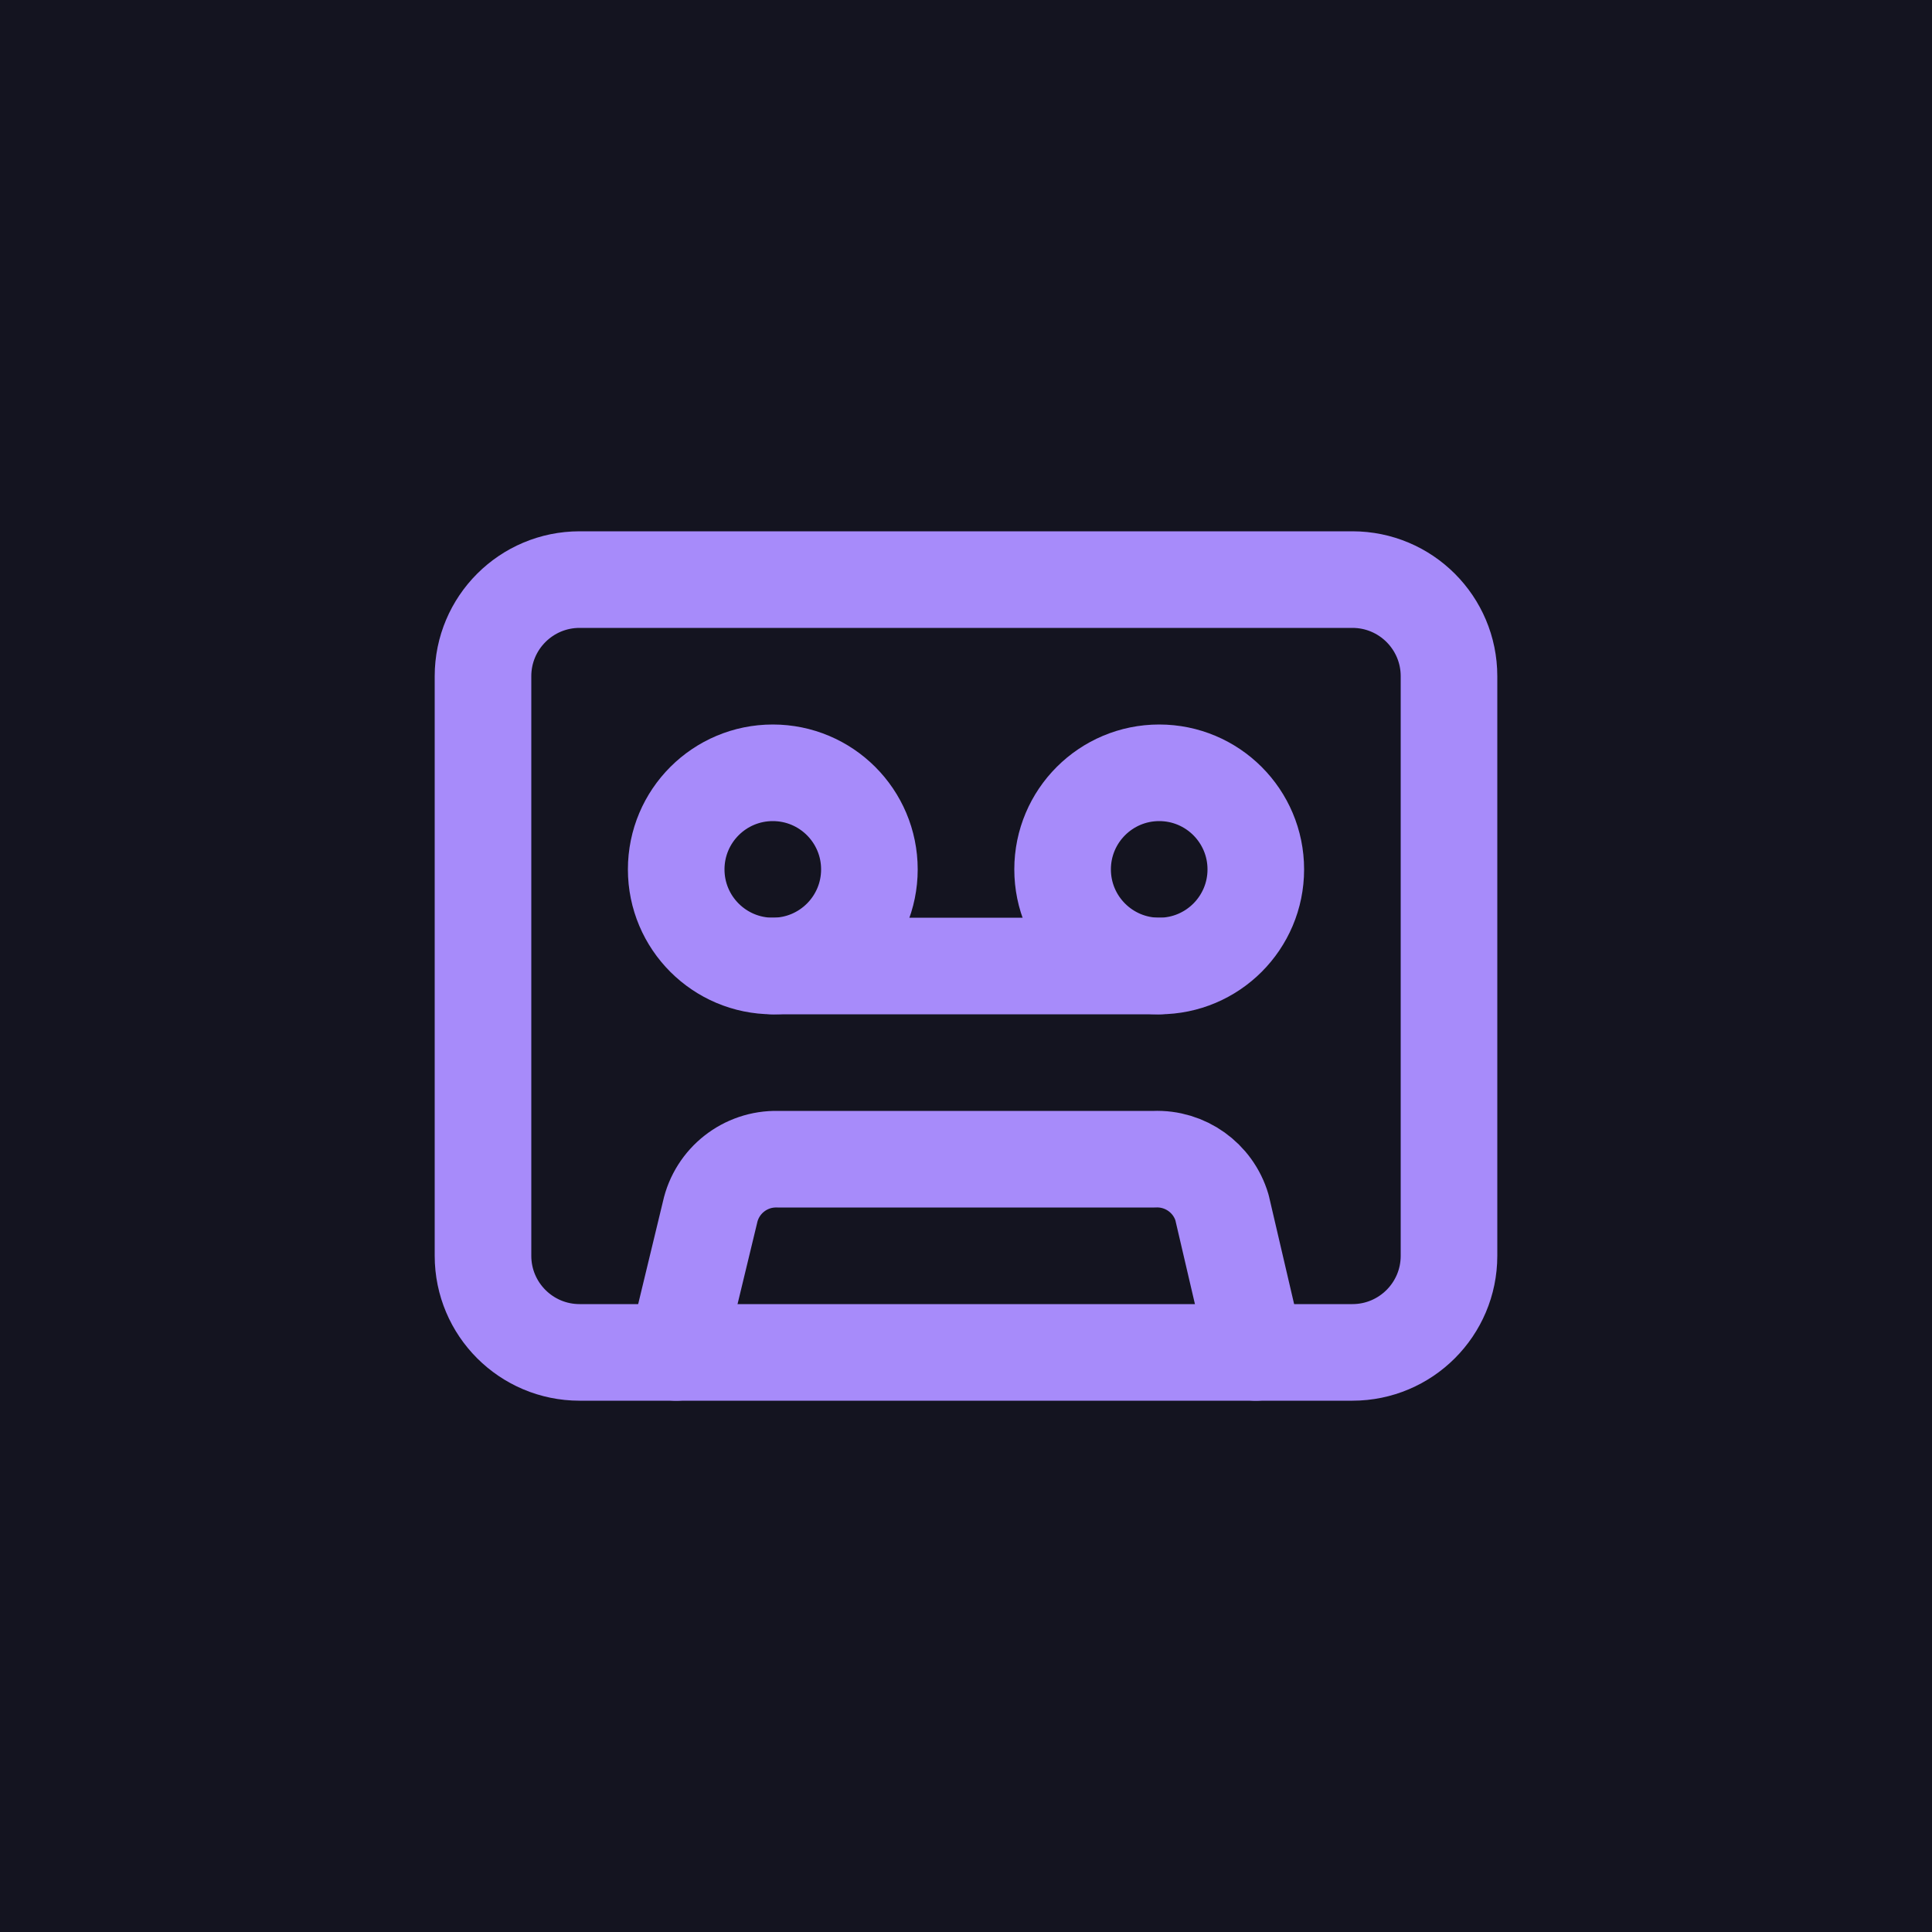
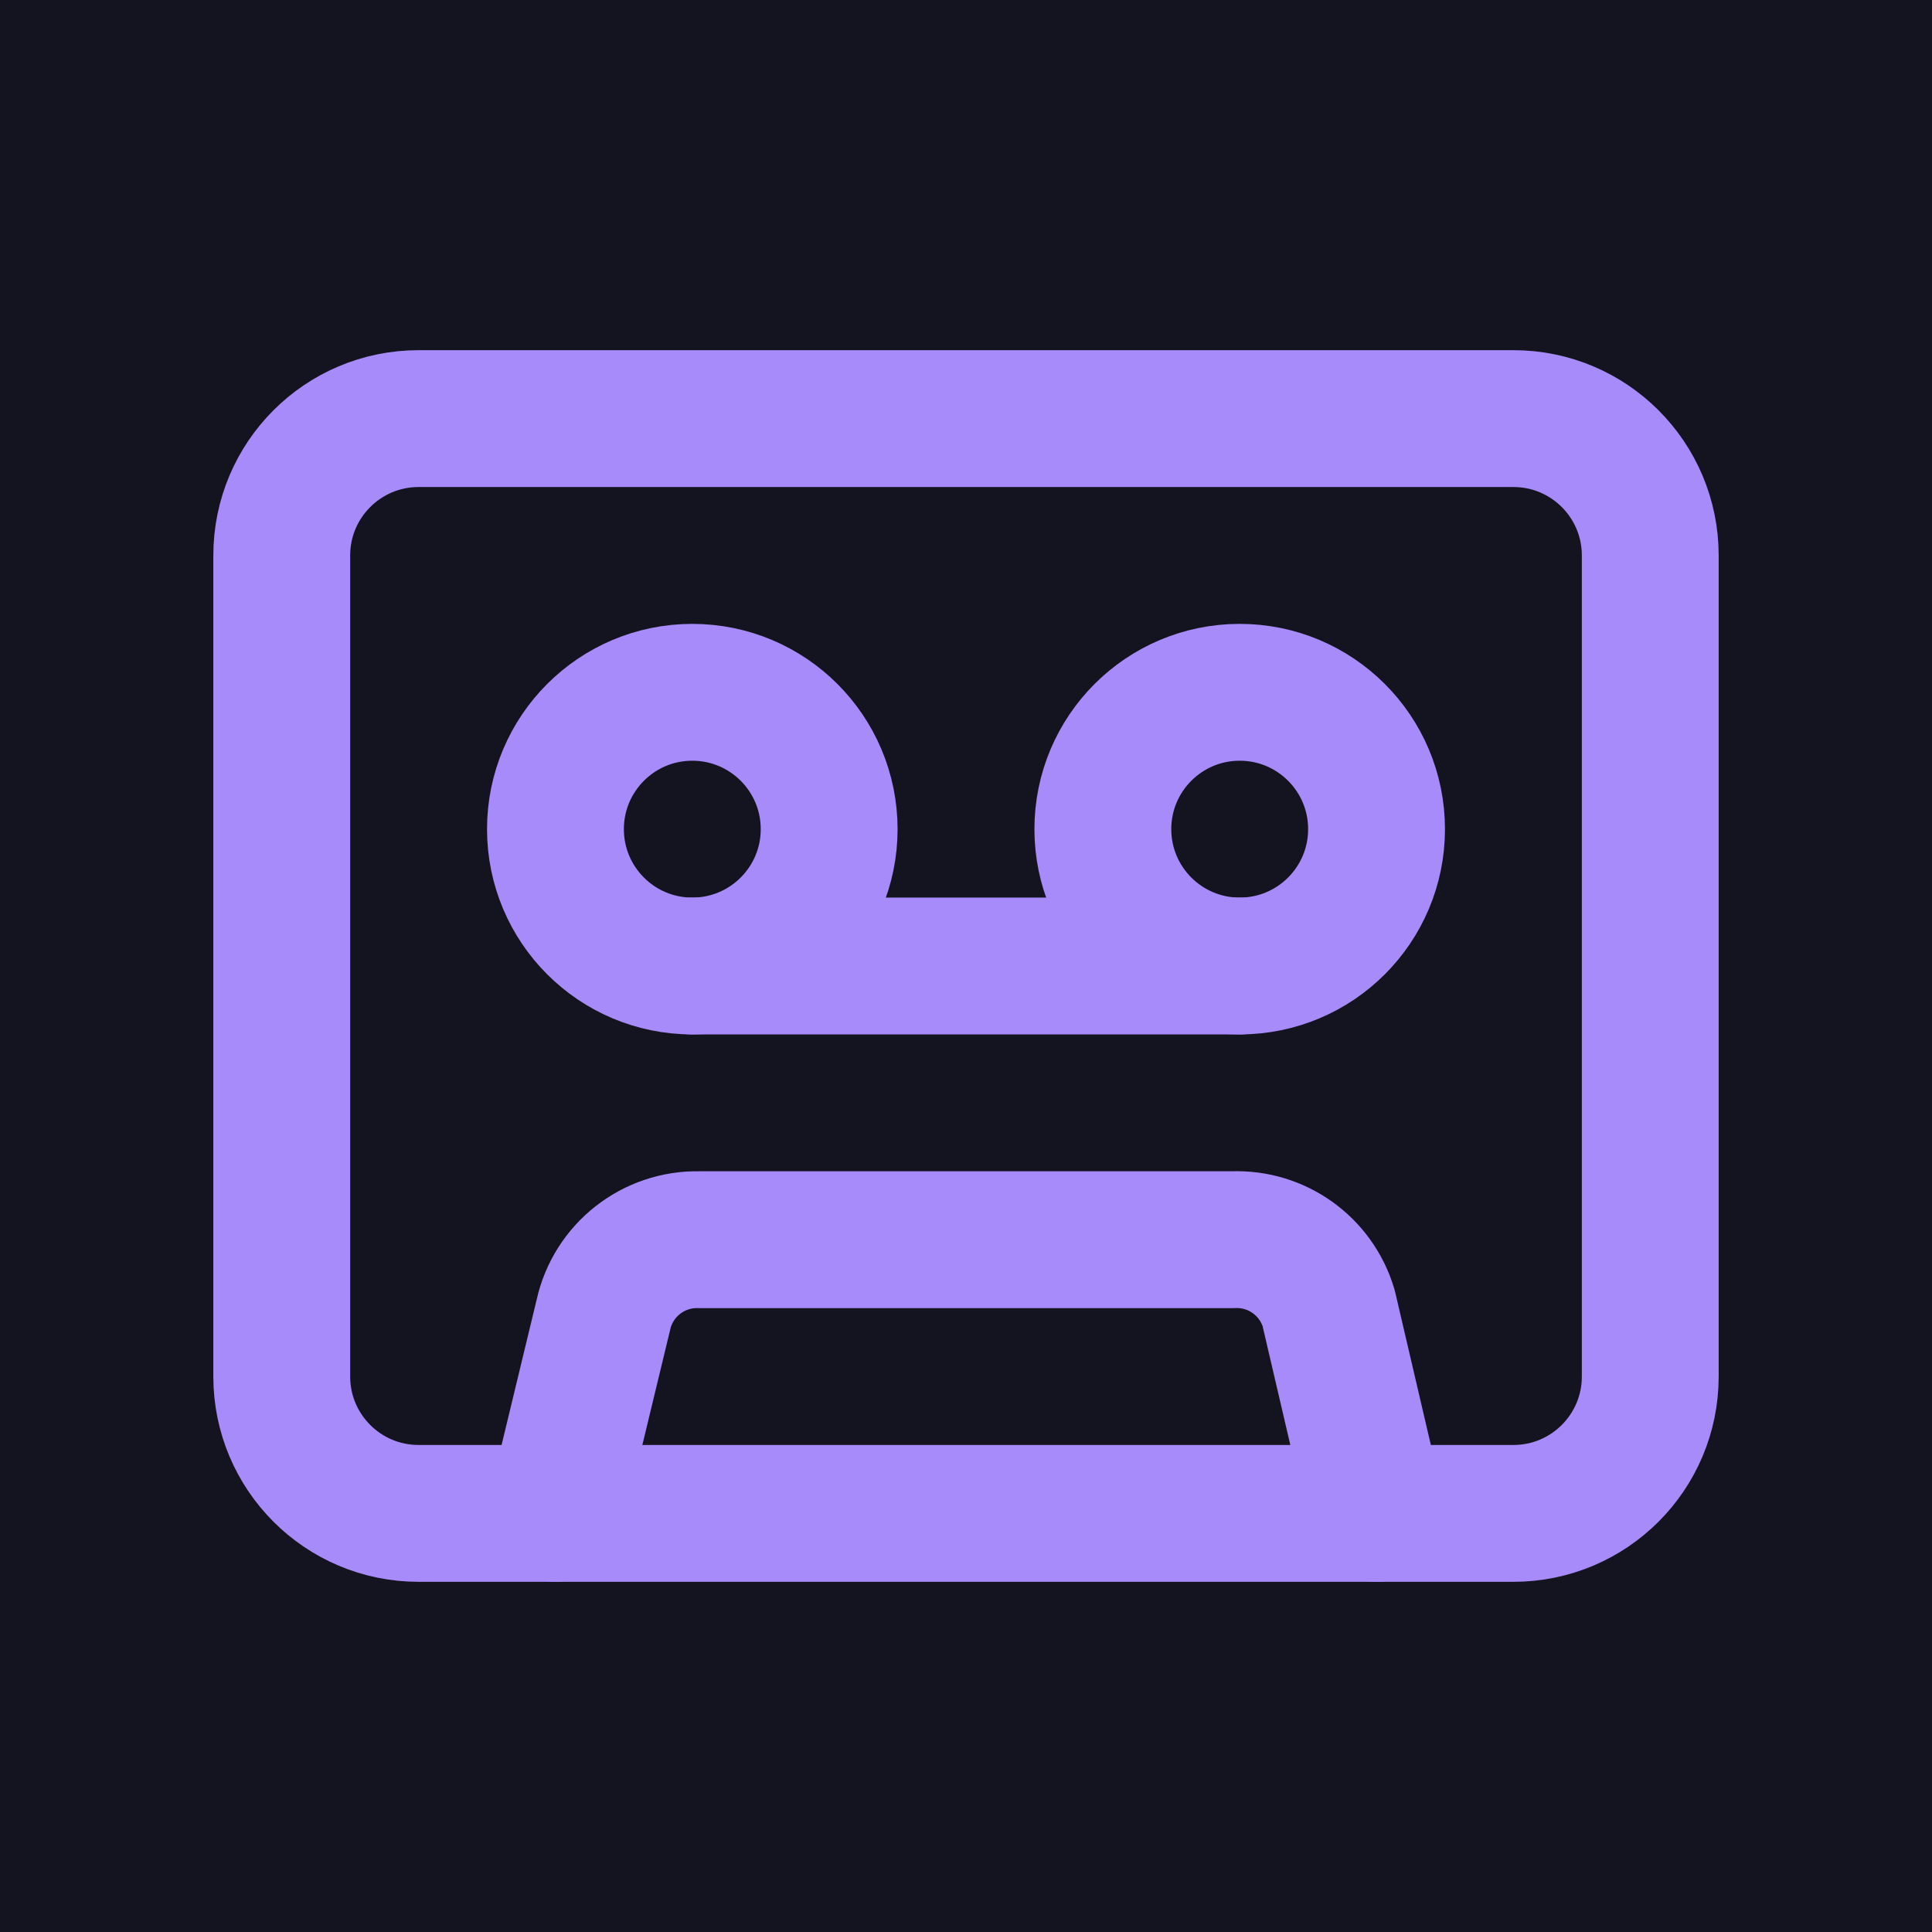
<svg xmlns="http://www.w3.org/2000/svg" viewBox="0 0 24 24">
  <rect width="24" height="24" fill="#141420" />
-   <g transform="translate(12 12) scale(0.6) translate(-12 -12)" fill="none" stroke="#a78bfa" stroke-width="2" stroke-linecap="round" stroke-linejoin="round">
+   <g transform="translate(12 12) scale(0.85) translate(-12 -12)" fill="none" stroke="#a78bfa" stroke-width="2" stroke-linecap="round" stroke-linejoin="round">
    <rect width="20" height="16" x="2" y="4" rx="2" />
    <circle cx="8" cy="10" r="2" />
    <path d="M8 12h8" />
    <circle cx="16" cy="10" r="2" />
    <path d="m6 20 .7-2.9A1.4 1.4 0 0 1 8.1 16h7.8a1.4 1.4 0 0 1 1.4 1l.7 3" />
  </g>
</svg>
